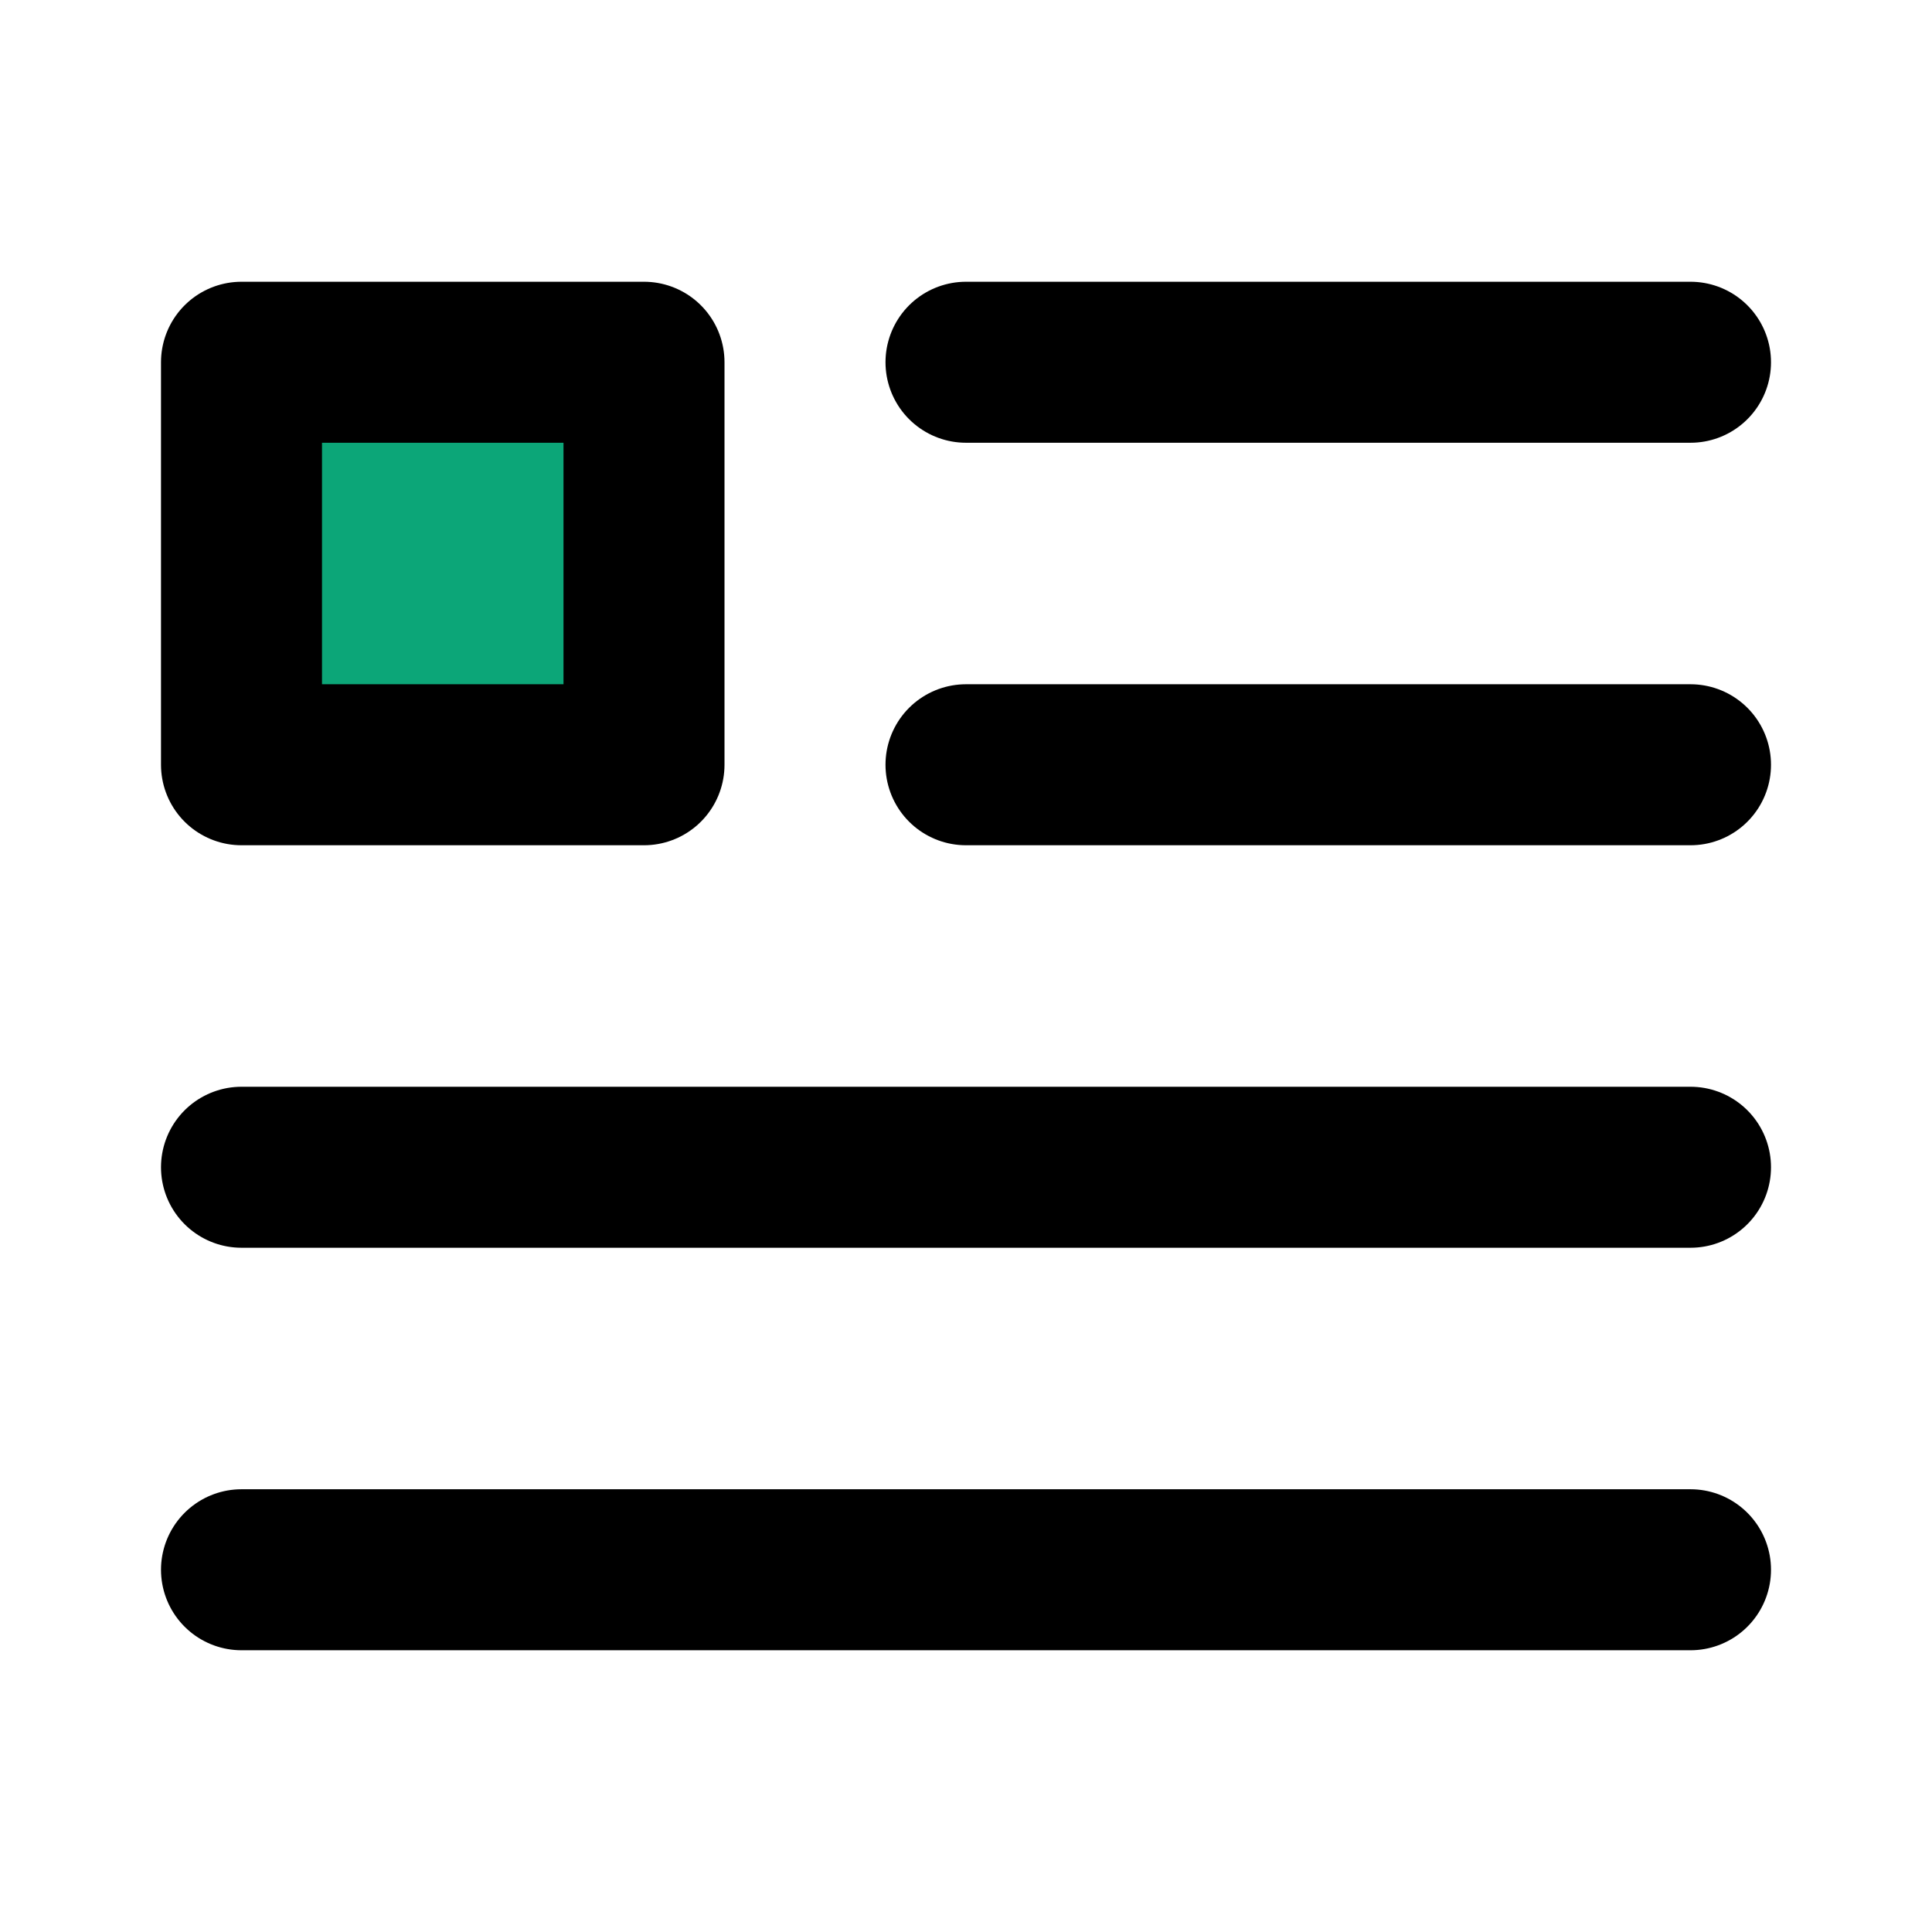
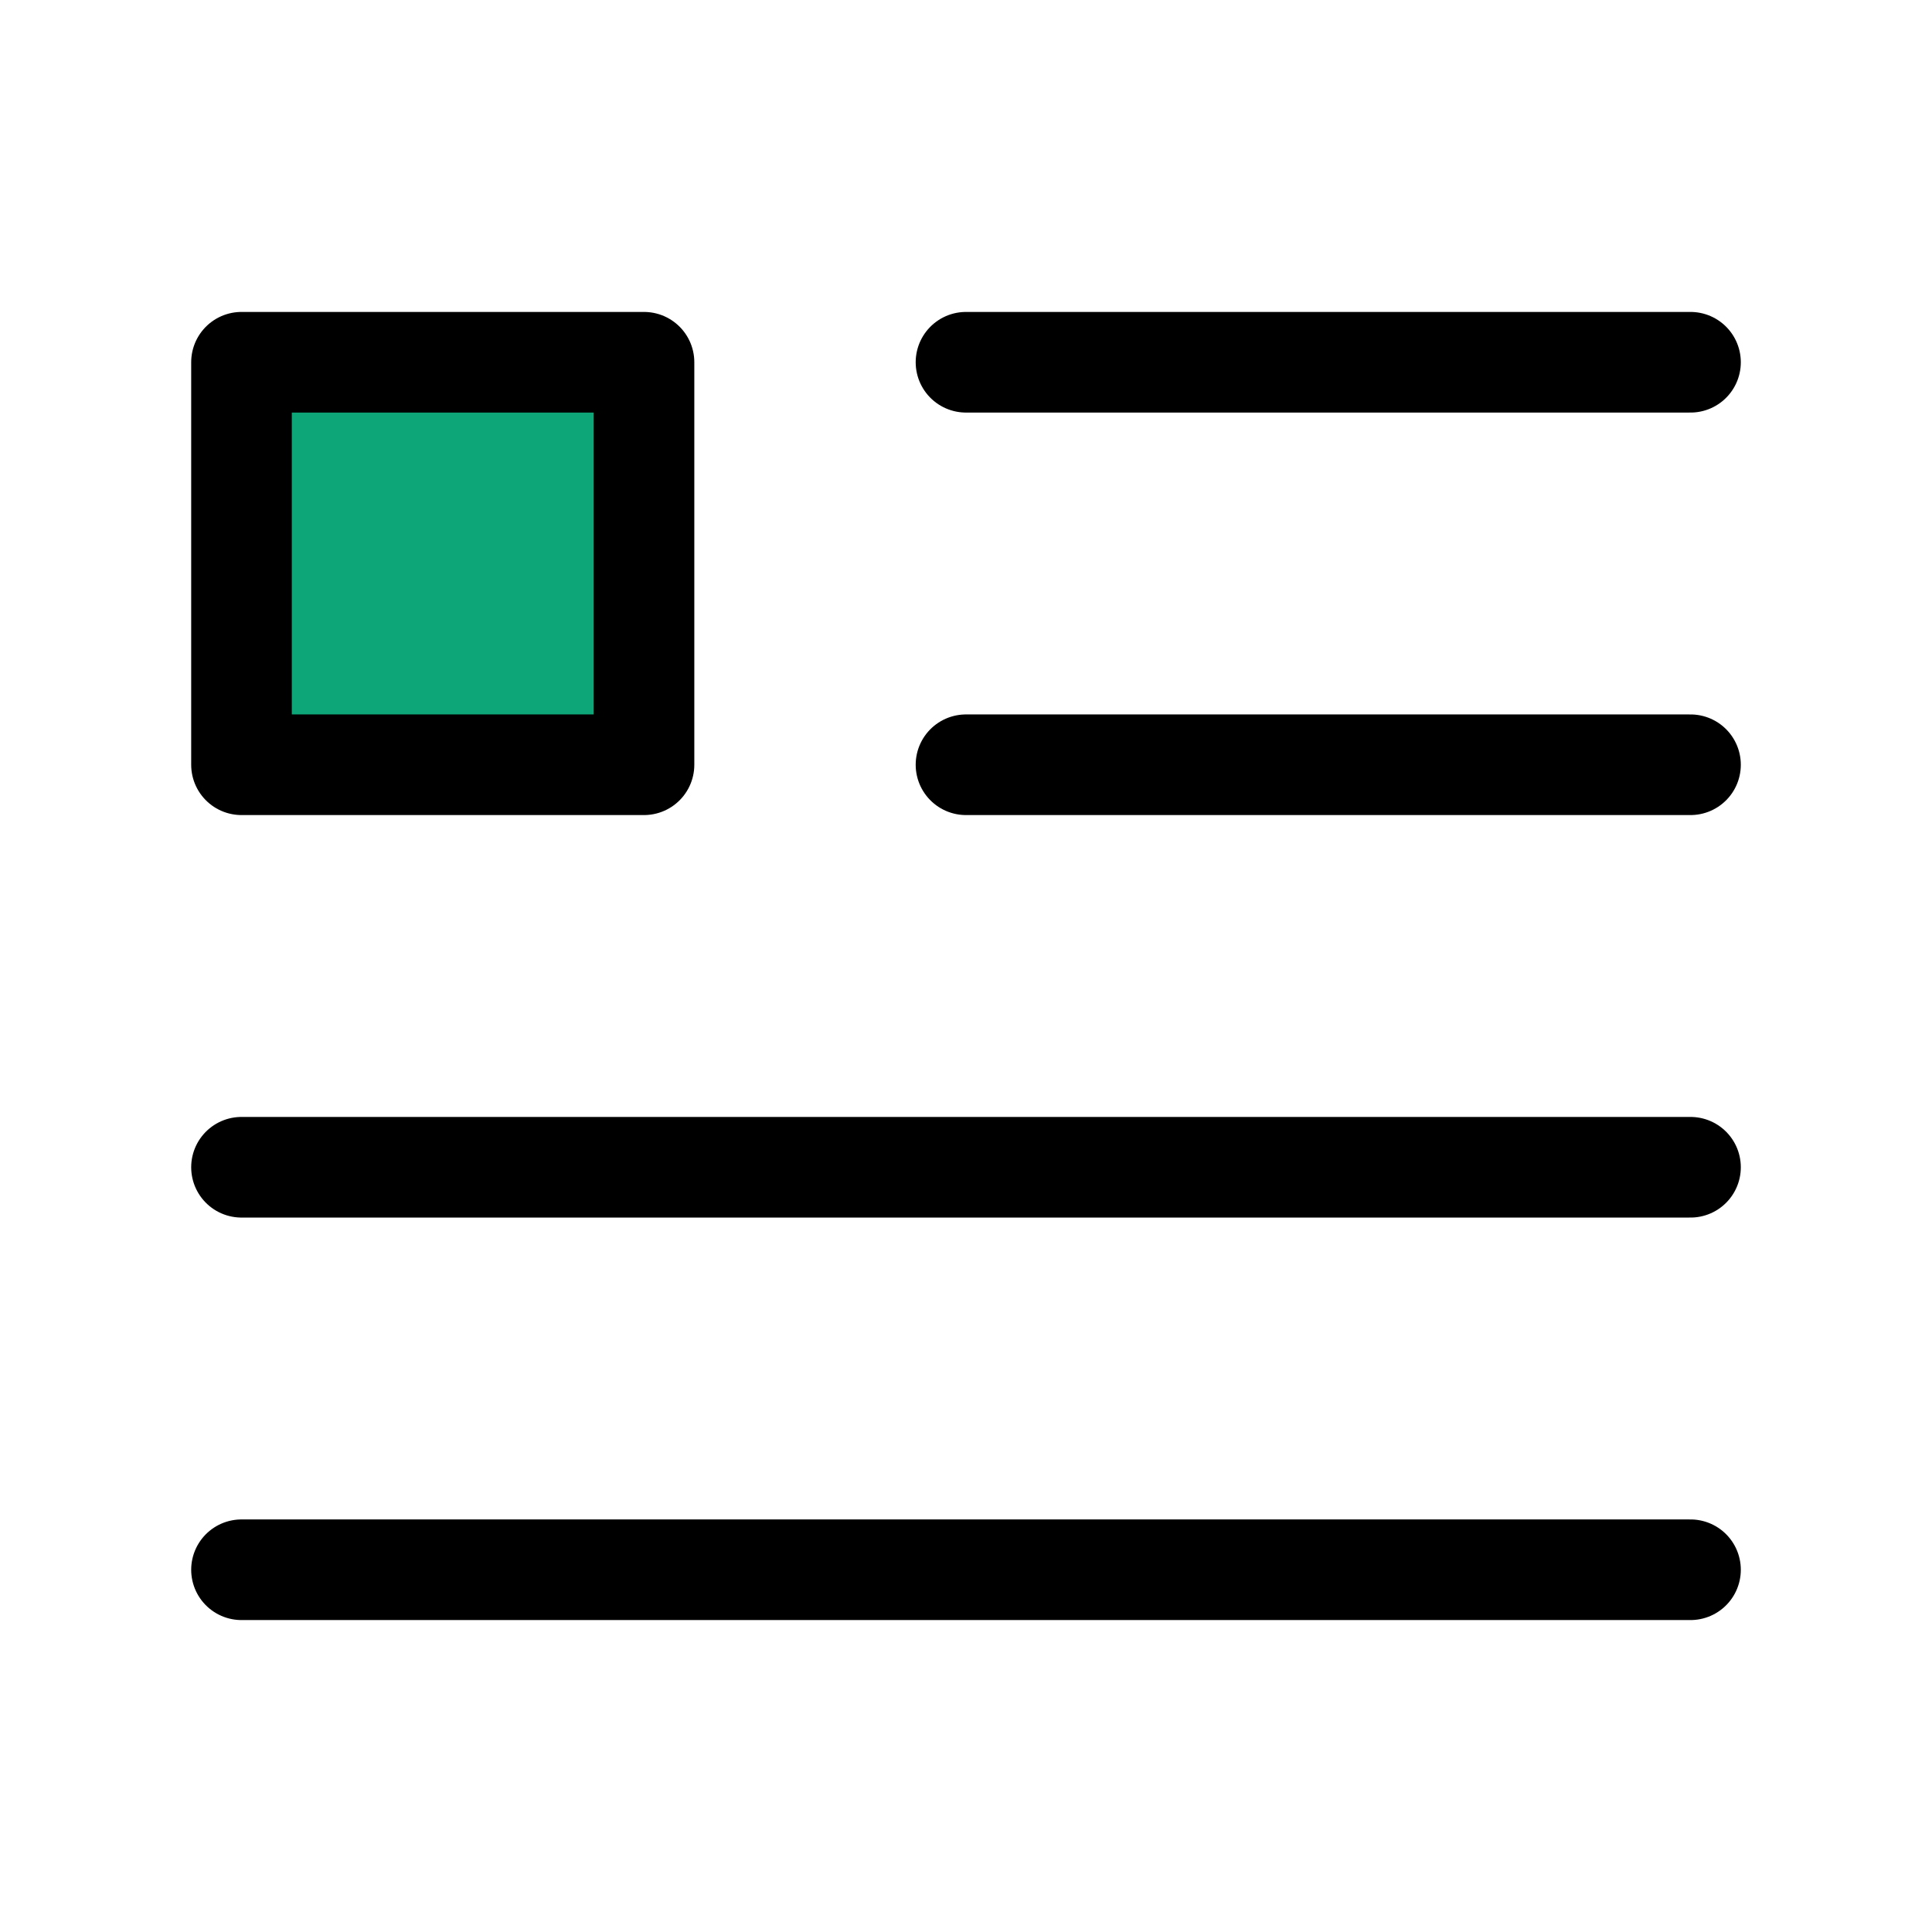
<svg xmlns="http://www.w3.org/2000/svg" viewBox="0 0 48 48">
-   <g fill="none" stroke="#000" stroke-linecap="round" stroke-linejoin="round" stroke-width="4">
+   <g fill="none" stroke="#000" stroke-linecap="round" stroke-linejoin="round" stroke-width="2.5">
    <path d="M24 9H42" />
    <path d="M24 19H42" />
    <path d="M6 29H42" />
    <path d="M6 39H42" />
    <rect width="10" height="10" x="6" y="9" fill="#0ca678" />
  </g>
</svg>
